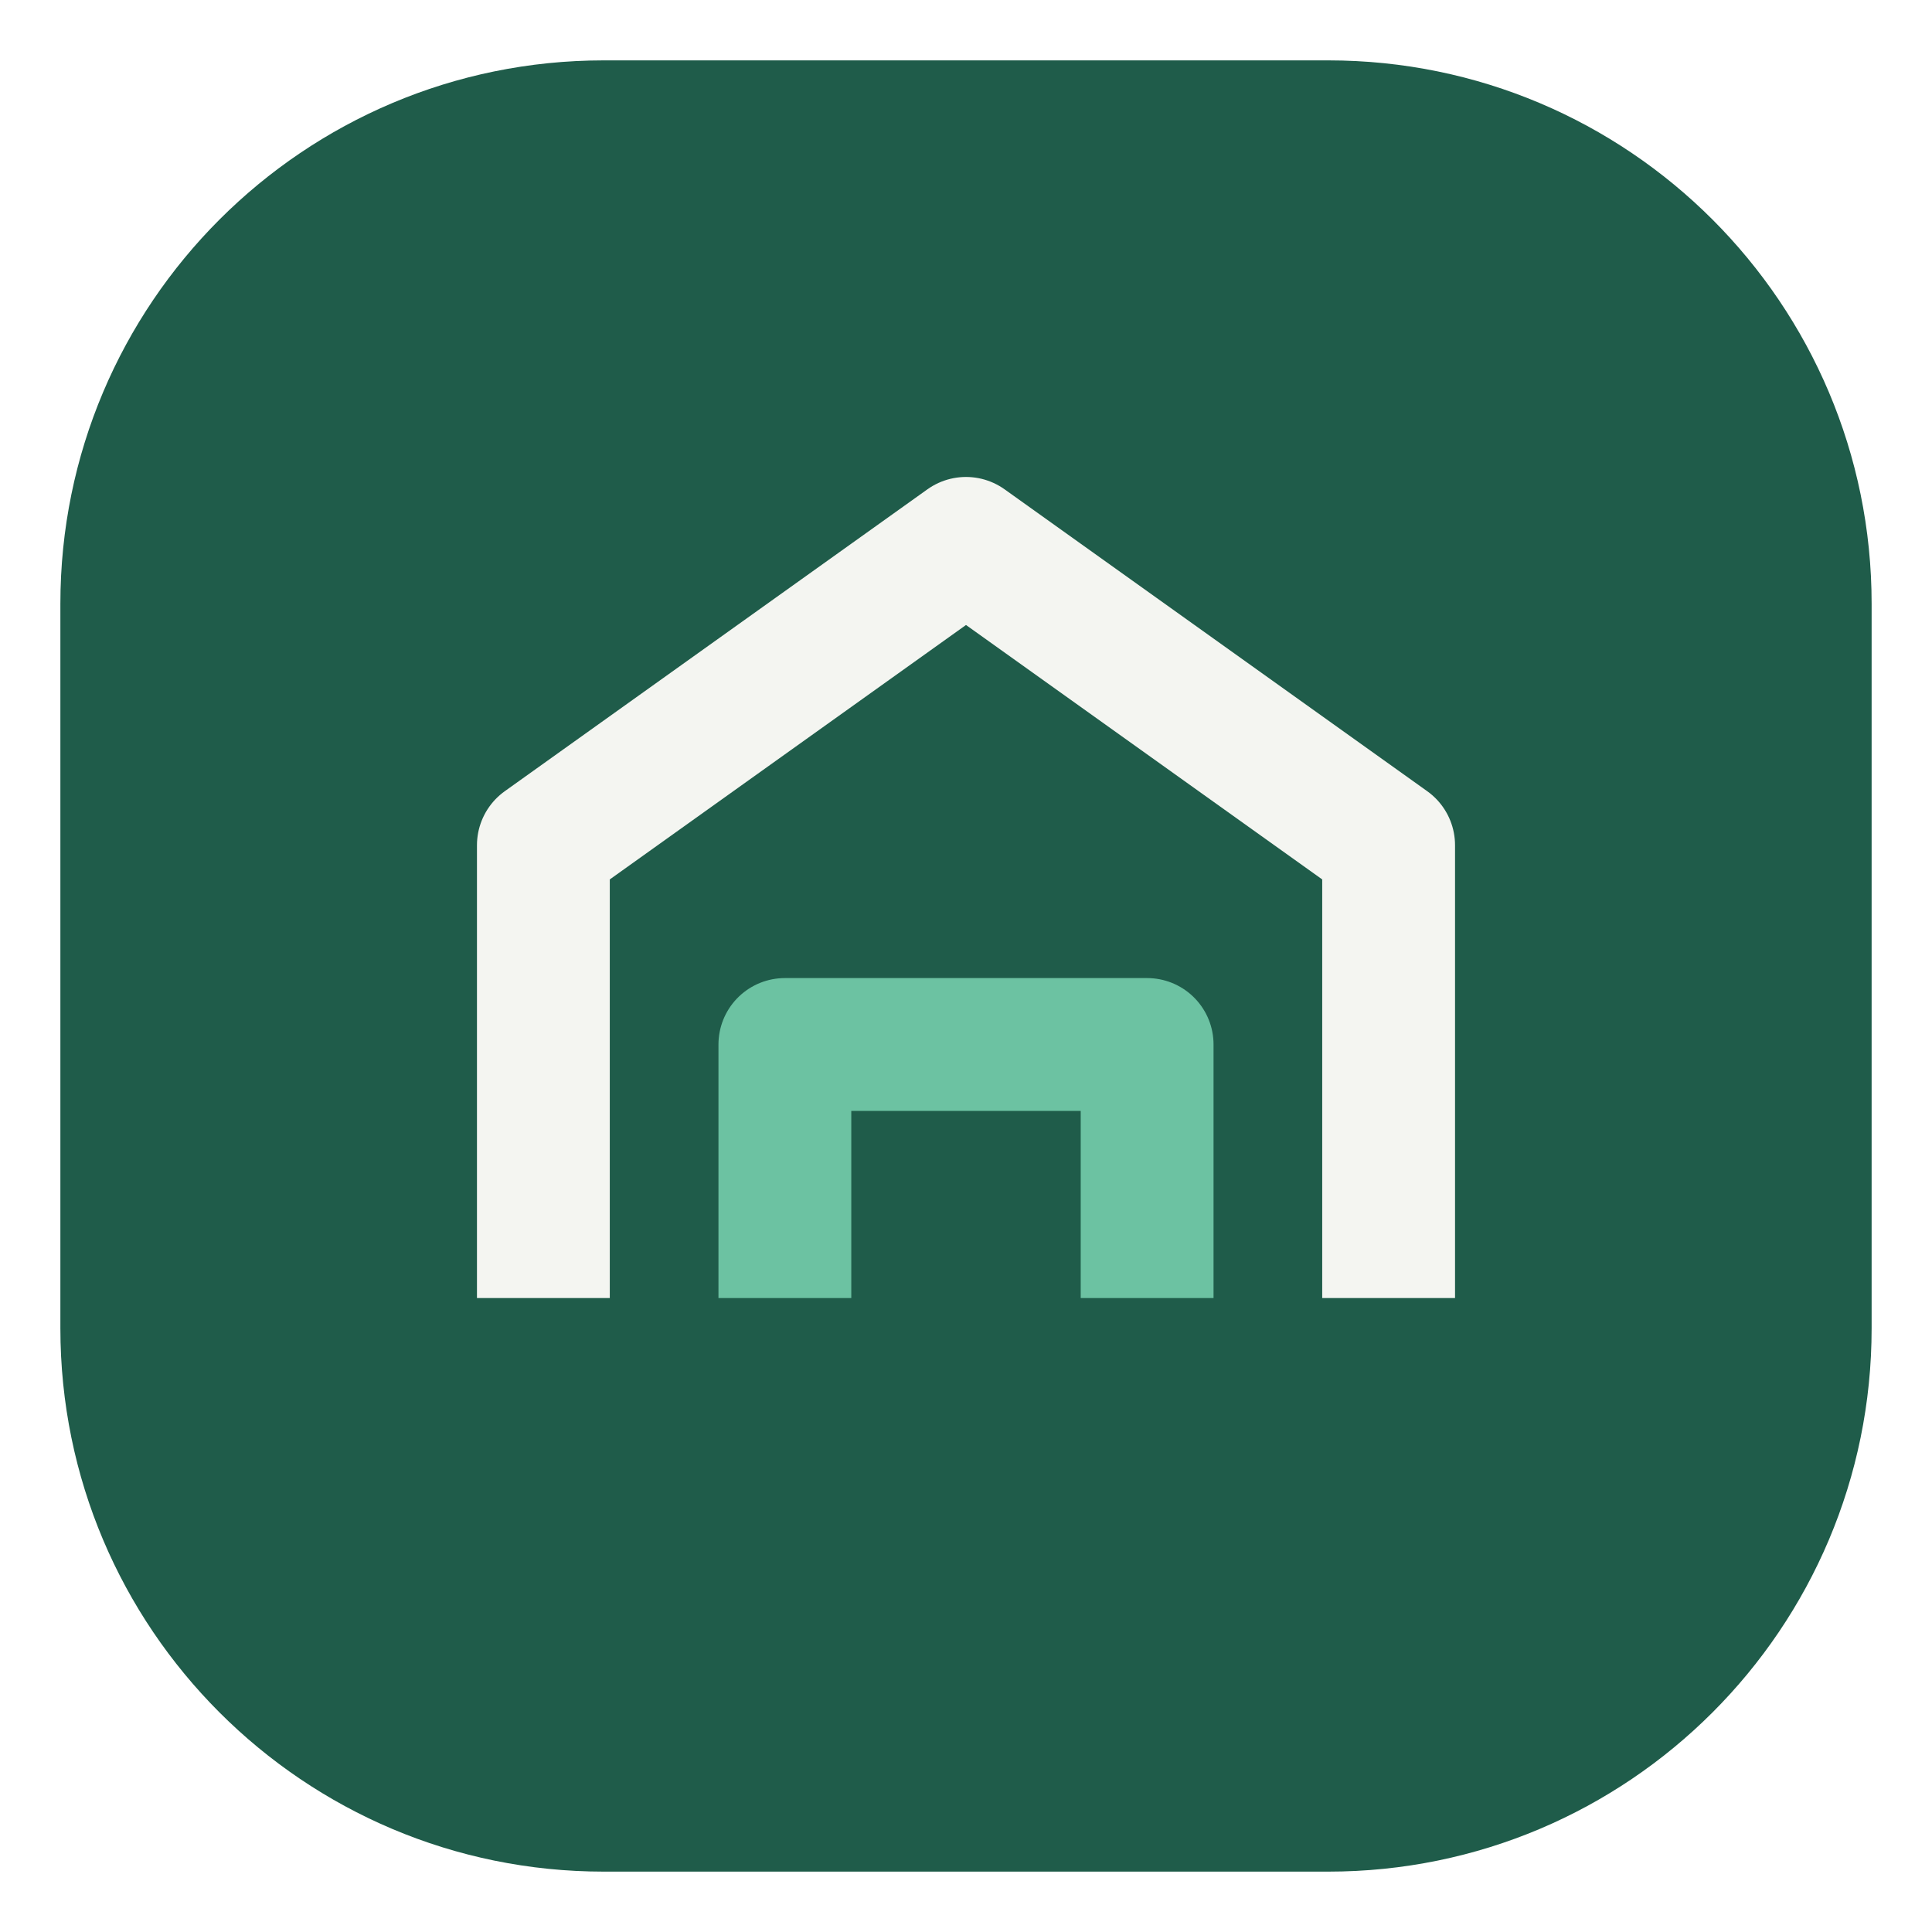
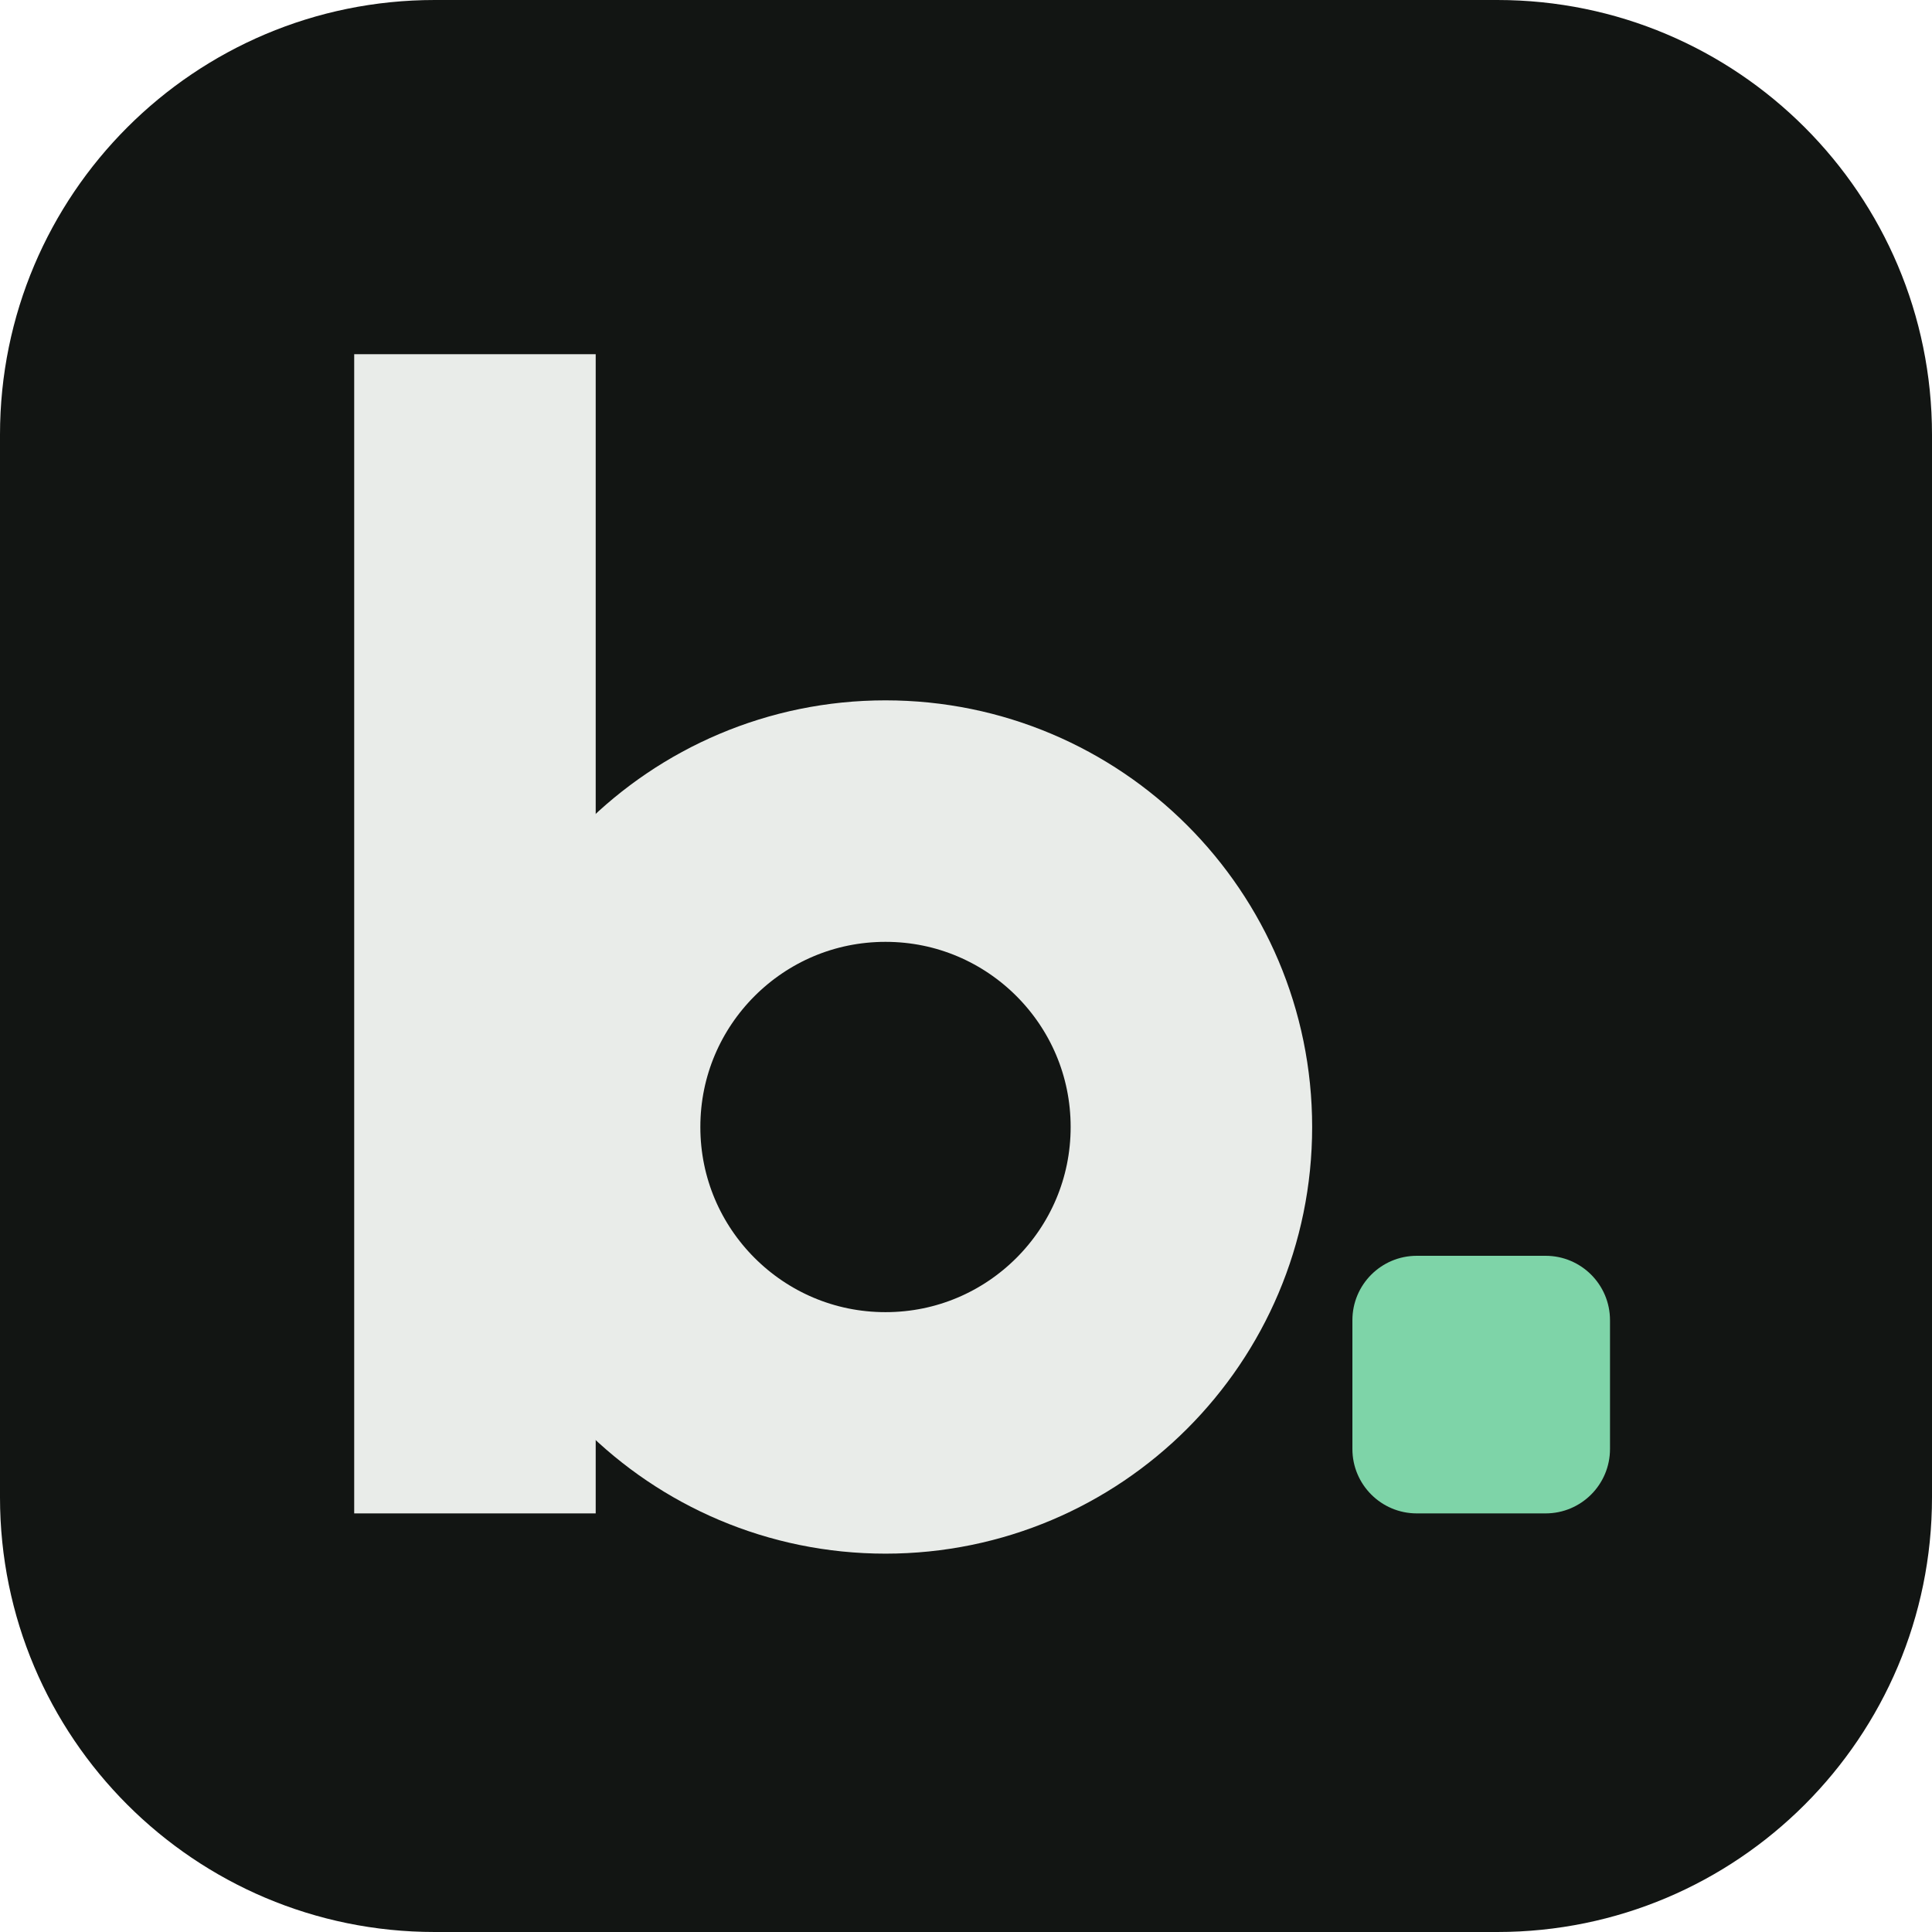
- <svg xmlns="http://www.w3.org/2000/svg" viewBox="0 0 32 32">
-   <rect x="1" y="1" width="30" height="30" rx="9" fill="#1F5C4A" />
-   <path d="M9 21.5V14l7-5 7 5v7.5" fill="none" stroke="#F4F5F1" stroke-width="2.2" stroke-linejoin="round" />
-   <path d="M13 21.5v-4.2h6v4.2" fill="none" stroke="#6CC2A2" stroke-width="2.2" stroke-linejoin="round" />
+ <svg xmlns="http://www.w3.org/2000/svg" viewBox="0 0 120 120">
+   <rect width="120" height="120" rx="27" fill="#121513" />
+   <path d="M22 22h15v72H22z" fill="#e9ece9" />
+   <circle cx="55" cy="70" r="19" fill="none" stroke="#e9ece9" stroke-width="15" />
+   <rect x="84" y="78" width="16" height="16" rx="4" fill="#7ed4a8" />
</svg>
